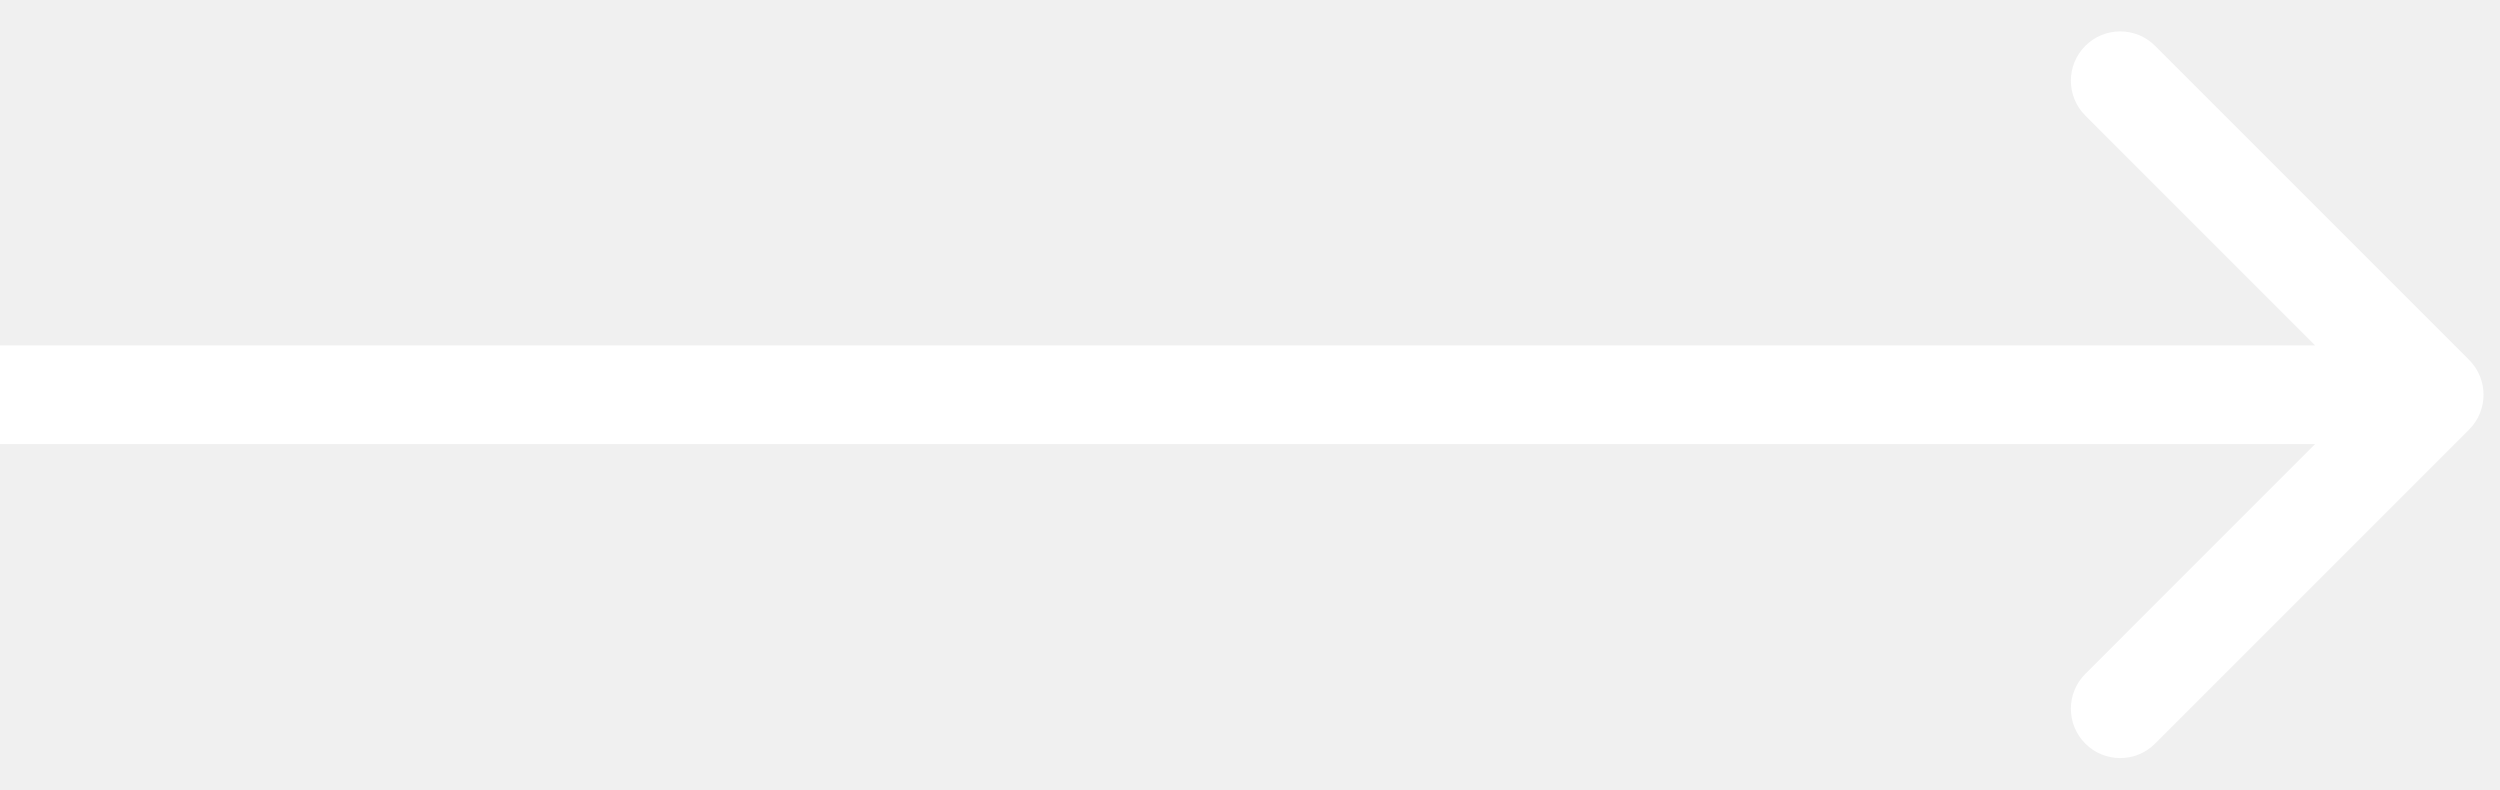
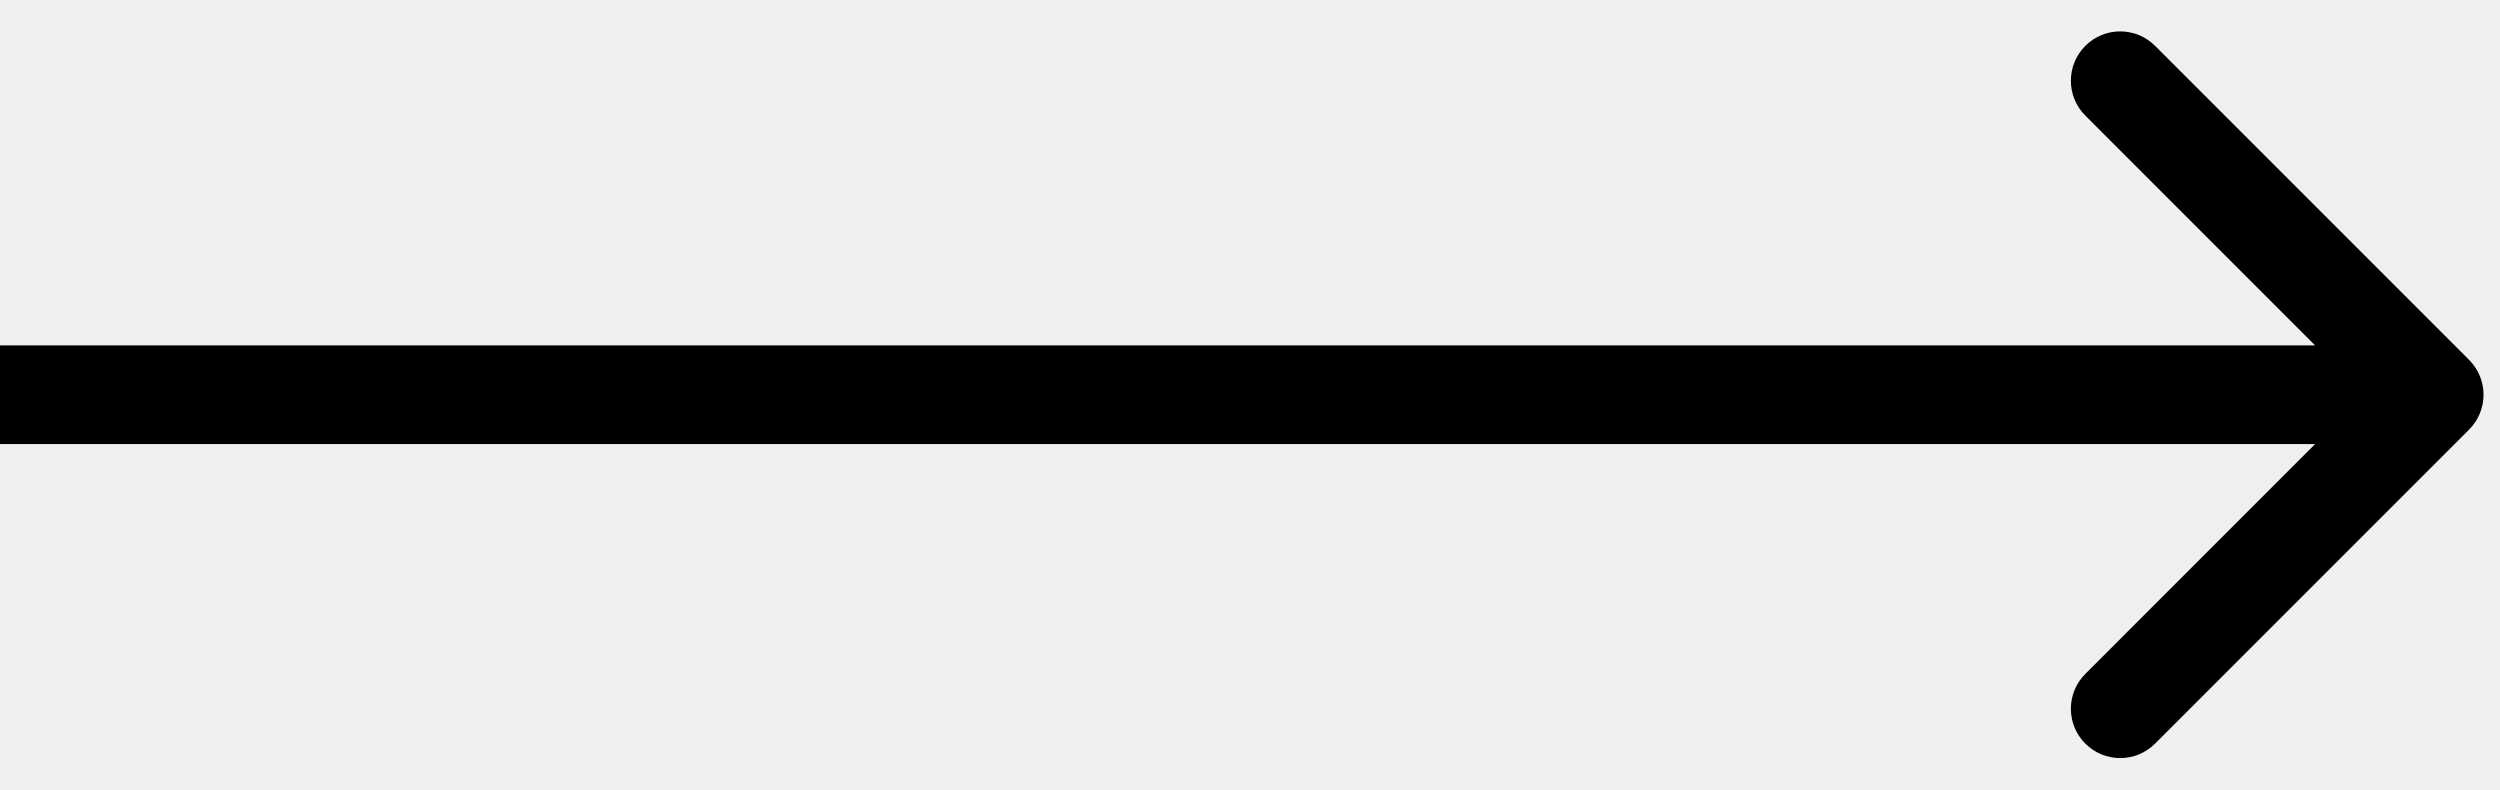
- <svg xmlns="http://www.w3.org/2000/svg" width="38" height="12" viewBox="0 0 38 12" fill="none">
-   <path d="M37.53 6.53C37.823 6.237 37.823 5.763 37.53 5.47L32.757 0.697C32.465 0.404 31.99 0.404 31.697 0.697C31.404 0.99 31.404 1.464 31.697 1.757L35.939 6L31.697 10.243C31.404 10.536 31.404 11.01 31.697 11.303C31.99 11.596 32.465 11.596 32.757 11.303L37.53 6.53ZM0 6.75H37V5.25H0V6.75Z" fill="white" />
+ <svg xmlns="http://www.w3.org/2000/svg" width="38" height="12" viewBox="0 0 38 12">
+   <path d="M37.53 6.53C37.823 6.237 37.823 5.763 37.53 5.47L32.757 0.697C32.465 0.404 31.99 0.404 31.697 0.697C31.404 0.99 31.404 1.464 31.697 1.757L35.939 6L31.697 10.243C31.404 10.536 31.404 11.01 31.697 11.303C31.99 11.596 32.465 11.596 32.757 11.303L37.53 6.53ZM0 6.75H37V5.25H0V6.75Z" />
</svg>
